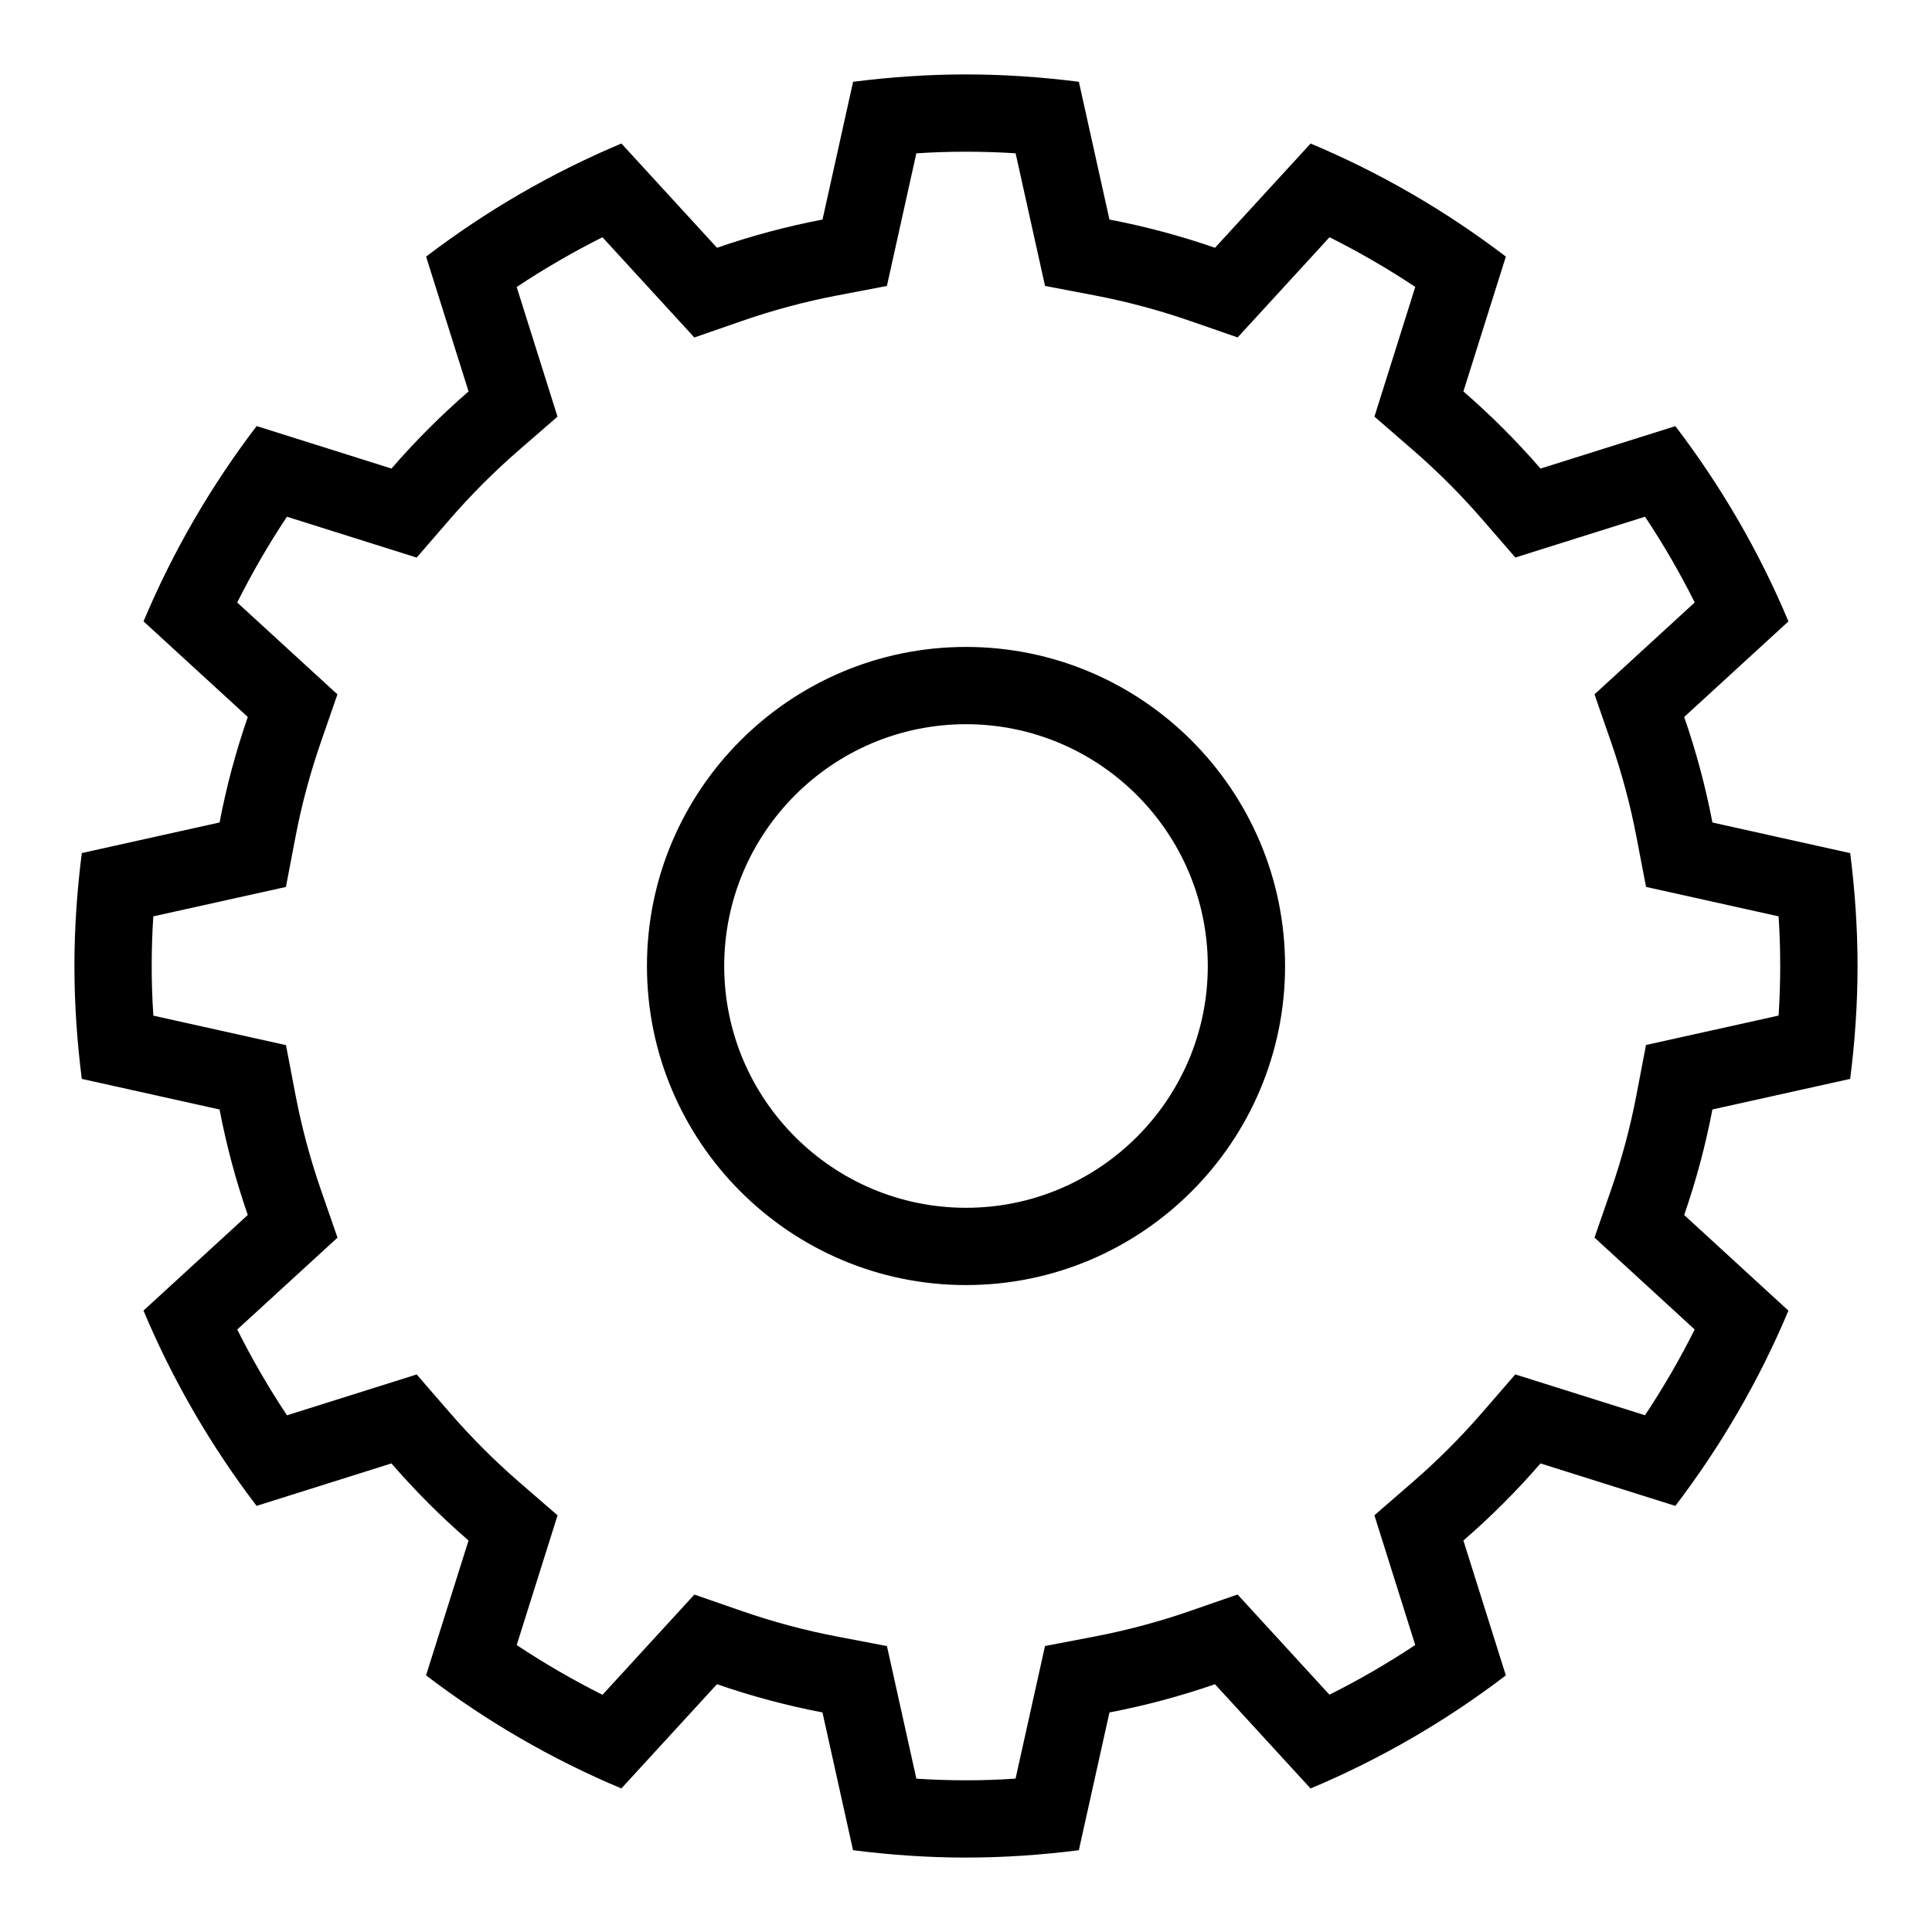
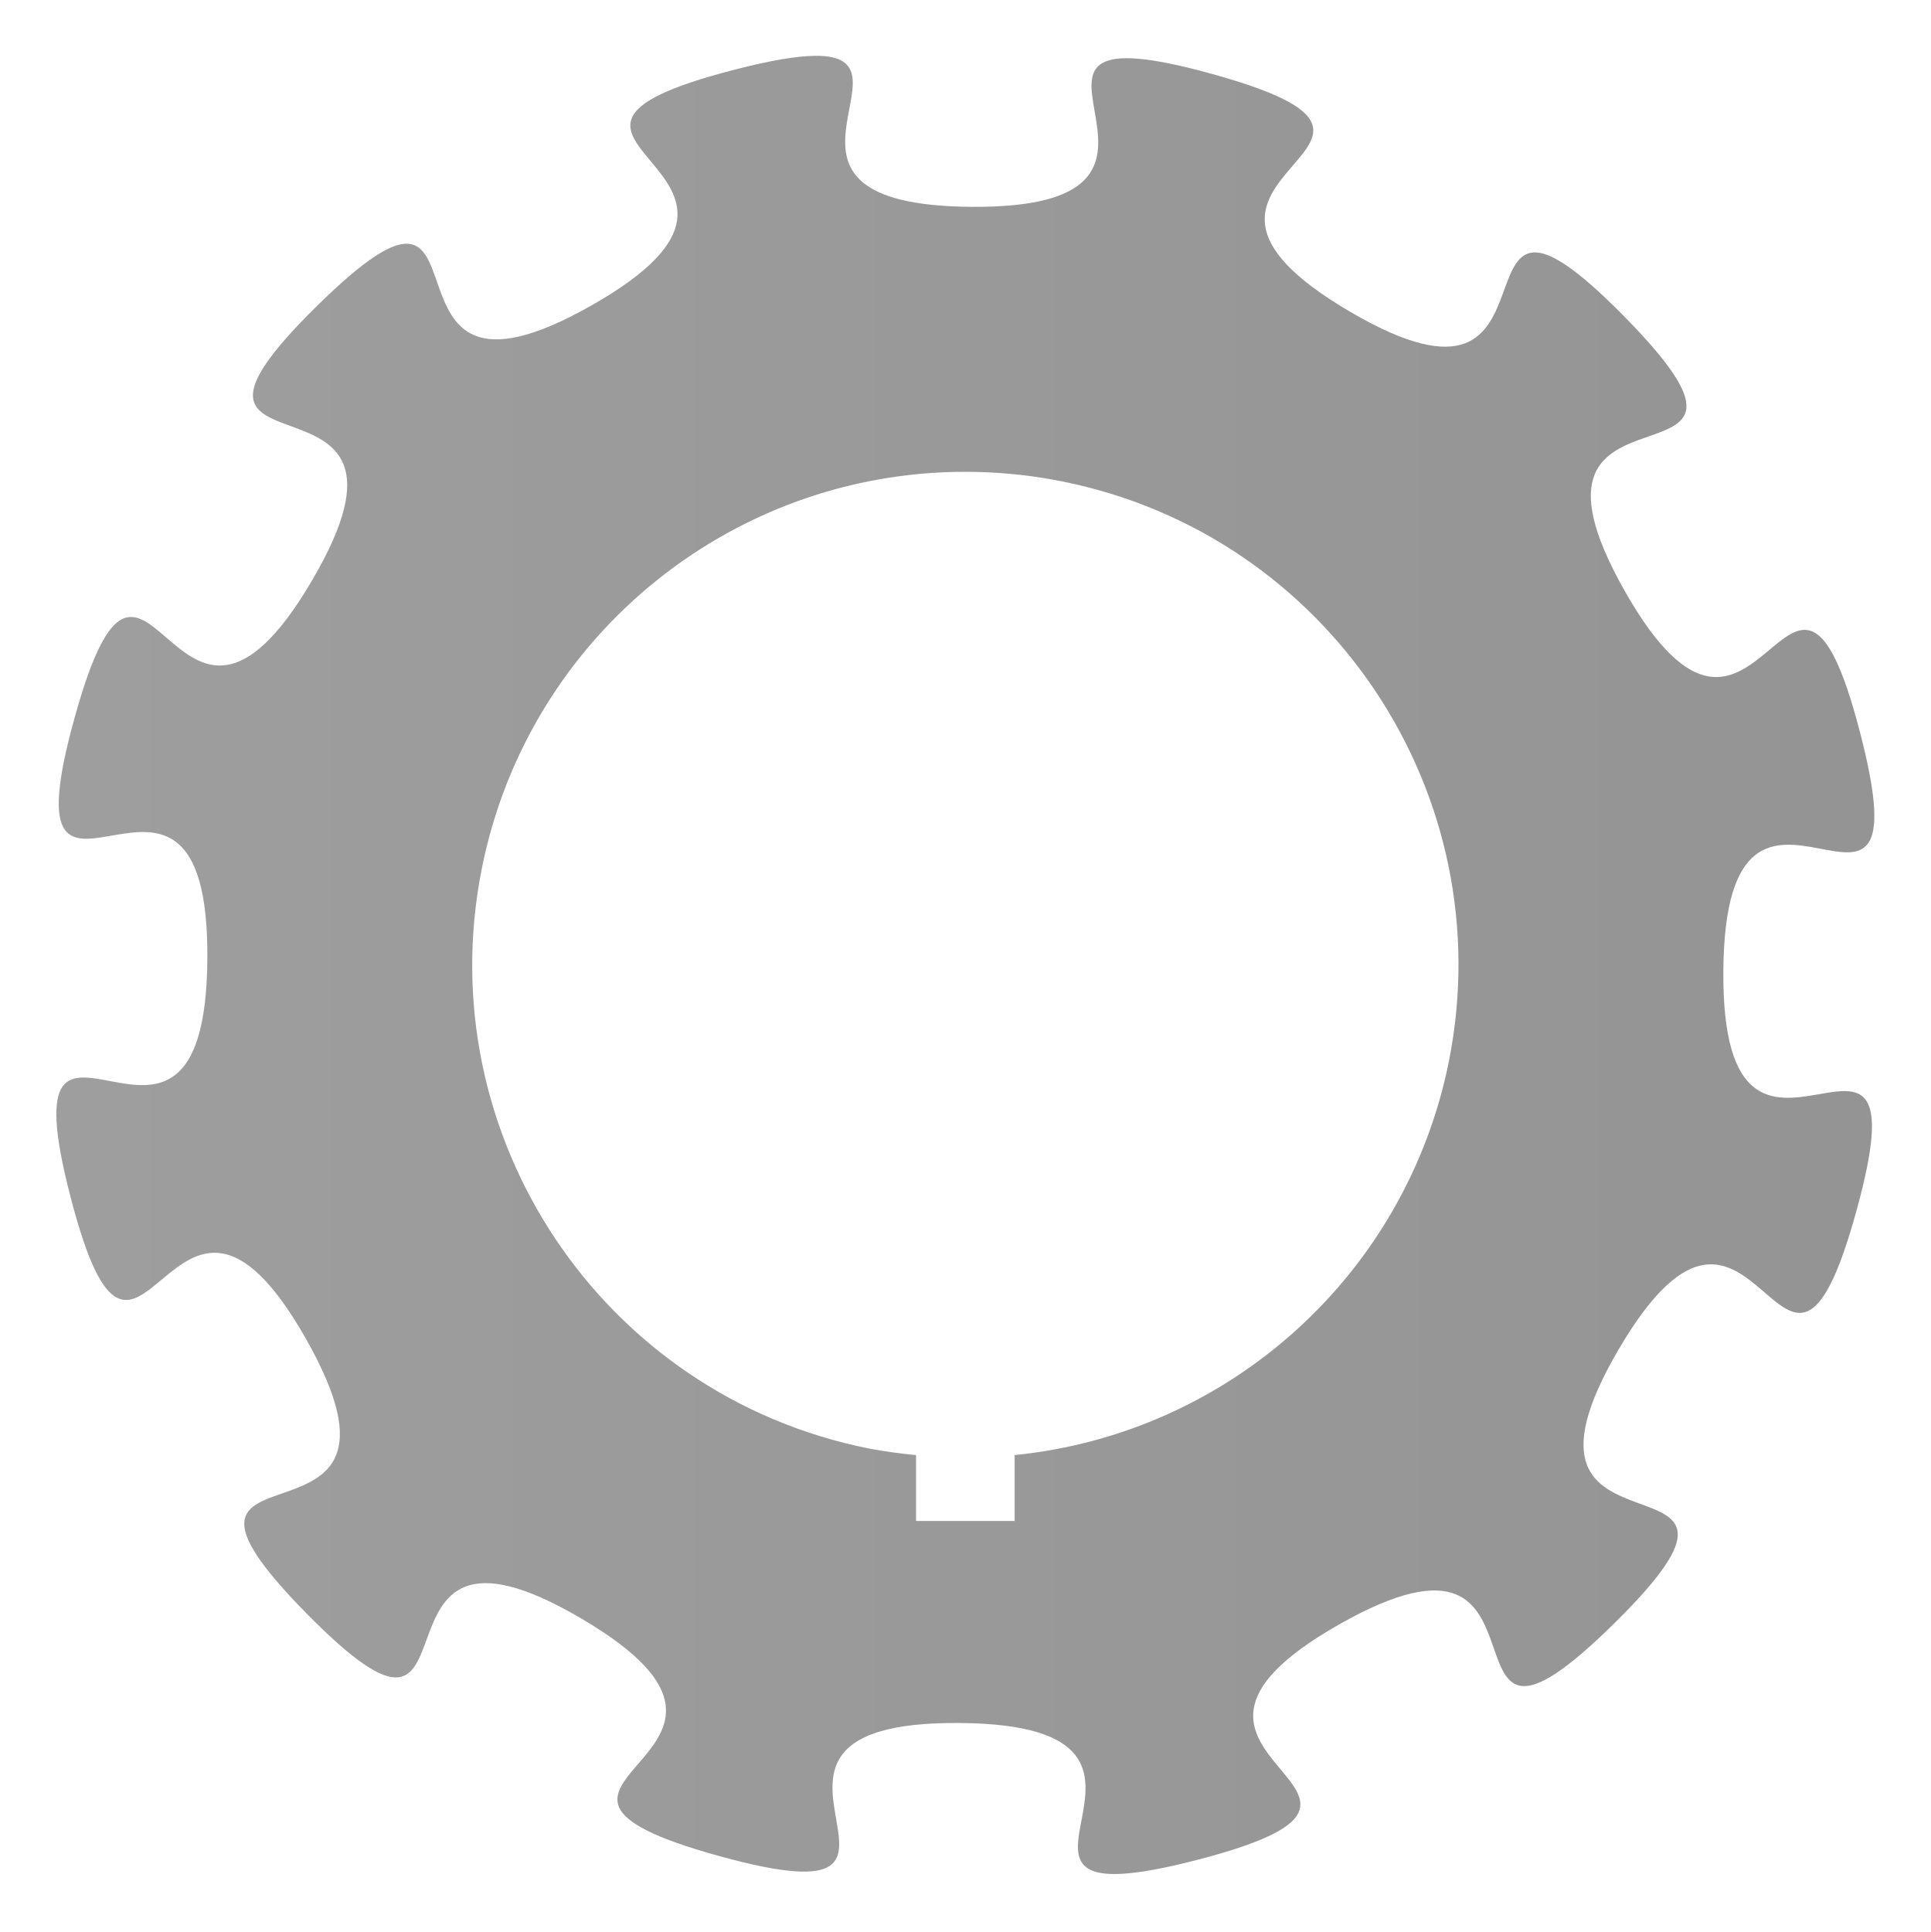
- <svg xmlns="http://www.w3.org/2000/svg" viewBox="0 0 100 100">
-   <path d="M50,7.852c0.849,0,1.701,0.027,2.568,0.083l0.953,4.296l0.57,2.568l2.583,0.494c1.655,0.316,3.306,0.758,4.905,1.312 l2.482,0.86l1.775-1.936l2.98-3.25c1.526,0.764,3.009,1.623,4.438,2.572l-1.325,4.209l-0.788,2.504l1.983,1.72 c1.275,1.106,2.483,2.313,3.59,3.59l1.72,1.983l2.503-0.788l4.21-1.324c0.949,1.429,1.809,2.912,2.572,4.438l-3.25,2.98 l-1.938,1.776l0.861,2.483c0.553,1.593,0.994,3.242,1.312,4.903l0.495,2.581l2.565,0.57l4.297,0.955 c0.055,0.86,0.082,1.705,0.082,2.547v0.039c0,0.831-0.028,1.683-0.083,2.549l-4.296,0.953l-2.568,0.57l-0.493,2.585 c-0.315,1.652-0.757,3.302-1.312,4.903l-0.86,2.481l1.936,1.775l3.25,2.982c-0.765,1.526-1.624,3.009-2.573,4.438l-4.209-1.325 l-2.505-0.789l-1.72,1.985c-1.103,1.272-2.31,2.479-3.587,3.586l-1.984,1.72l0.788,2.505l1.325,4.21 c-1.431,0.949-2.914,1.809-4.44,2.573l-2.98-3.25l-1.775-1.937l-2.482,0.86c-1.595,0.553-3.244,0.994-4.904,1.312l-2.582,0.495 l-0.57,2.566l-0.954,4.296C51.7,92.121,50.849,92.148,50,92.148c-0.839,0-1.697-0.028-2.569-0.084l-0.953-4.295l-0.57-2.569 l-2.584-0.493c-1.653-0.316-3.302-0.757-4.902-1.312l-2.481-0.86l-1.776,1.936l-2.98,3.251c-1.527-0.765-3.011-1.625-4.441-2.574 l1.326-4.208l0.789-2.506l-1.985-1.72c-1.272-1.103-2.479-2.31-3.586-3.587l-1.72-1.985l-2.505,0.789l-4.209,1.325 c-0.95-1.43-1.81-2.913-2.574-4.44l3.251-2.98l1.938-1.775l-0.861-2.483c-0.555-1.6-0.996-3.248-1.312-4.9l-0.494-2.583 l-2.568-0.571l-4.296-0.954C7.879,51.7,7.852,50.849,7.852,50s0.027-1.701,0.083-2.569l4.296-0.953l2.568-0.57l0.494-2.583 c0.316-1.655,0.758-3.305,1.312-4.902l0.86-2.483l-1.937-1.775l-3.25-2.979c0.765-1.527,1.624-3.011,2.574-4.441l4.208,1.326 l2.506,0.789l1.72-1.985c1.104-1.274,2.311-2.481,3.587-3.588l1.983-1.72l-0.788-2.504l-1.325-4.208 c1.43-0.95,2.914-1.81,4.44-2.575l2.98,3.25l1.776,1.938l2.482-0.861c1.599-0.555,3.248-0.996,4.9-1.312l2.585-0.494l0.57-2.568 l0.953-4.296C48.299,7.879,49.152,7.852,50,7.852 M50,66.515c9.106,0,16.515-7.408,16.515-16.515S59.107,33.485,50,33.485 S33.486,40.894,33.486,50S40.894,66.515,50,66.515 M50,3.852c-1.981,0-3.929,0.139-5.844,0.381l-1.583,7.131 c-1.871,0.357-3.694,0.849-5.461,1.461l-4.948-5.397c-3.63,1.523-7.021,3.5-10.109,5.854l2.198,6.979 c-1.424,1.234-2.757,2.567-3.99,3.991l-6.98-2.199c-2.354,3.089-4.331,6.479-5.854,10.109l5.397,4.948 c-0.613,1.768-1.104,3.59-1.461,5.461l-7.131,1.583C3.991,46.071,3.852,48.019,3.852,50c0,1.98,0.139,3.928,0.381,5.843 l7.131,1.584c0.357,1.871,0.849,3.693,1.461,5.46l-5.398,4.948c1.523,3.63,3.5,7.021,5.854,10.109l6.98-2.198 c1.233,1.424,2.566,2.758,3.99,3.991l-2.199,6.979c3.089,2.354,6.479,4.332,10.109,5.854l4.949-5.396 c1.767,0.612,3.59,1.104,5.461,1.461l1.582,7.131c1.916,0.243,3.864,0.382,5.846,0.382c1.98,0,3.927-0.139,5.842-0.381 l1.584-7.131c1.871-0.358,3.694-0.849,5.461-1.461l4.948,5.396c3.63-1.522,7.021-3.499,10.108-5.853l-2.197-6.981 c1.424-1.233,2.758-2.566,3.991-3.99l6.979,2.198c2.354-3.088,4.331-6.478,5.854-10.106l-5.396-4.95 c0.612-1.768,1.104-3.591,1.461-5.463l7.131-1.583c0.242-1.908,0.381-3.85,0.381-5.824c0-0.007,0.001-0.013,0.001-0.02 s-0.001-0.013-0.001-0.02c0-1.973-0.139-3.913-0.38-5.821l-7.131-1.585c-0.358-1.871-0.849-3.694-1.462-5.462l5.397-4.948 c-1.522-3.629-3.499-7.02-5.853-10.106l-6.98,2.196c-1.234-1.424-2.568-2.758-3.992-3.992l2.198-6.979 c-3.087-2.354-6.477-4.33-10.106-5.853l-4.949,5.396c-1.768-0.612-3.592-1.104-5.463-1.461l-1.583-7.131 C53.929,3.991,51.982,3.852,50,3.852L50,3.852z M50,62.515c-6.9,0-12.515-5.614-12.515-12.515S43.1,37.485,50,37.485 S62.515,43.1,62.515,50S56.901,62.515,50,62.515L50,62.515z" />
+ <svg xmlns="http://www.w3.org/2000/svg" viewBox="0 0 5.221 5.224">
+   <defs>
+     <linearGradient id="grad1" x1="0%" y1="0%" x2="100%" y2="0%">
+       <stop offset="0%" style="stop-color:rgb(158,158,158);stop-opacity:1" />
+       <stop offset="100%" style="stop-color:rgb(148,148,148);stop-opacity:1" />
+     </linearGradient>
+   </defs>
+   <g transform="translate(-3.497082,2.444081)">
+     <path d="M 198.264 13.584 C 193.859 13.643 187.495 14.692 178.396 17.055 C 113.695 33.858 202.087 41.363 143.939 74.34 C 85.792 107.317 124.723 27.605 77.092 74.508 C 29.46 121.411 109.764 83.711 75.895 141.344 C 42.025 198.976 35.885 110.477 18.086 174.912 C 0.287 239.347 50.984 166.549 50.469 233.395 C 49.953 300.24 0.384 226.668 17.188 291.369 C 33.991 356.071 41.496 267.676 74.473 325.824 C 107.449 383.972 27.738 345.042 74.641 392.674 C 121.544 440.305 83.844 360.002 141.477 393.871 C 199.109 427.74 110.61 433.879 175.045 451.678 C 239.48 469.476 166.682 418.782 233.527 419.297 C 300.373 419.812 226.8 469.381 291.502 452.578 C 356.203 435.775 267.809 428.27 325.957 395.293 C 384.105 362.316 345.175 442.028 392.807 395.125 C 440.438 348.222 360.135 385.922 394.004 328.289 C 427.873 270.657 434.012 359.155 451.811 294.721 C 469.609 230.286 418.916 303.084 419.432 236.238 C 419.947 169.392 469.512 242.965 452.709 178.264 C 435.906 113.562 428.402 201.954 395.426 143.807 C 362.449 85.659 442.161 124.59 395.258 76.959 C 348.355 29.328 386.052 109.631 328.42 75.762 C 270.787 41.893 359.288 35.754 294.854 17.955 C 290.826 16.843 287.333 15.997 284.311 15.391 C 238.971 6.293 299.039 50.817 236.371 50.334 C 178.925 49.891 225.182 13.224 198.264 13.584 z M 238.049 114.857 A 120 120 0 0 1 258.393 117.129 A 120 120 0 0 1 352.637 258.262 A 120 120 0 0 1 246.949 354.098 L 246.949 370.139 L 222.949 370.139 L 222.949 354.1 A 120 120 0 0 1 211.504 352.504 A 120 120 0 0 1 117.262 211.371 A 120 120 0 0 1 238.049 114.857 z " transform="matrix(0.01111111,0,0,0.01111111,3.497082,-2.444081)" fill="url(#grad1)" />
+   </g>
</svg>
